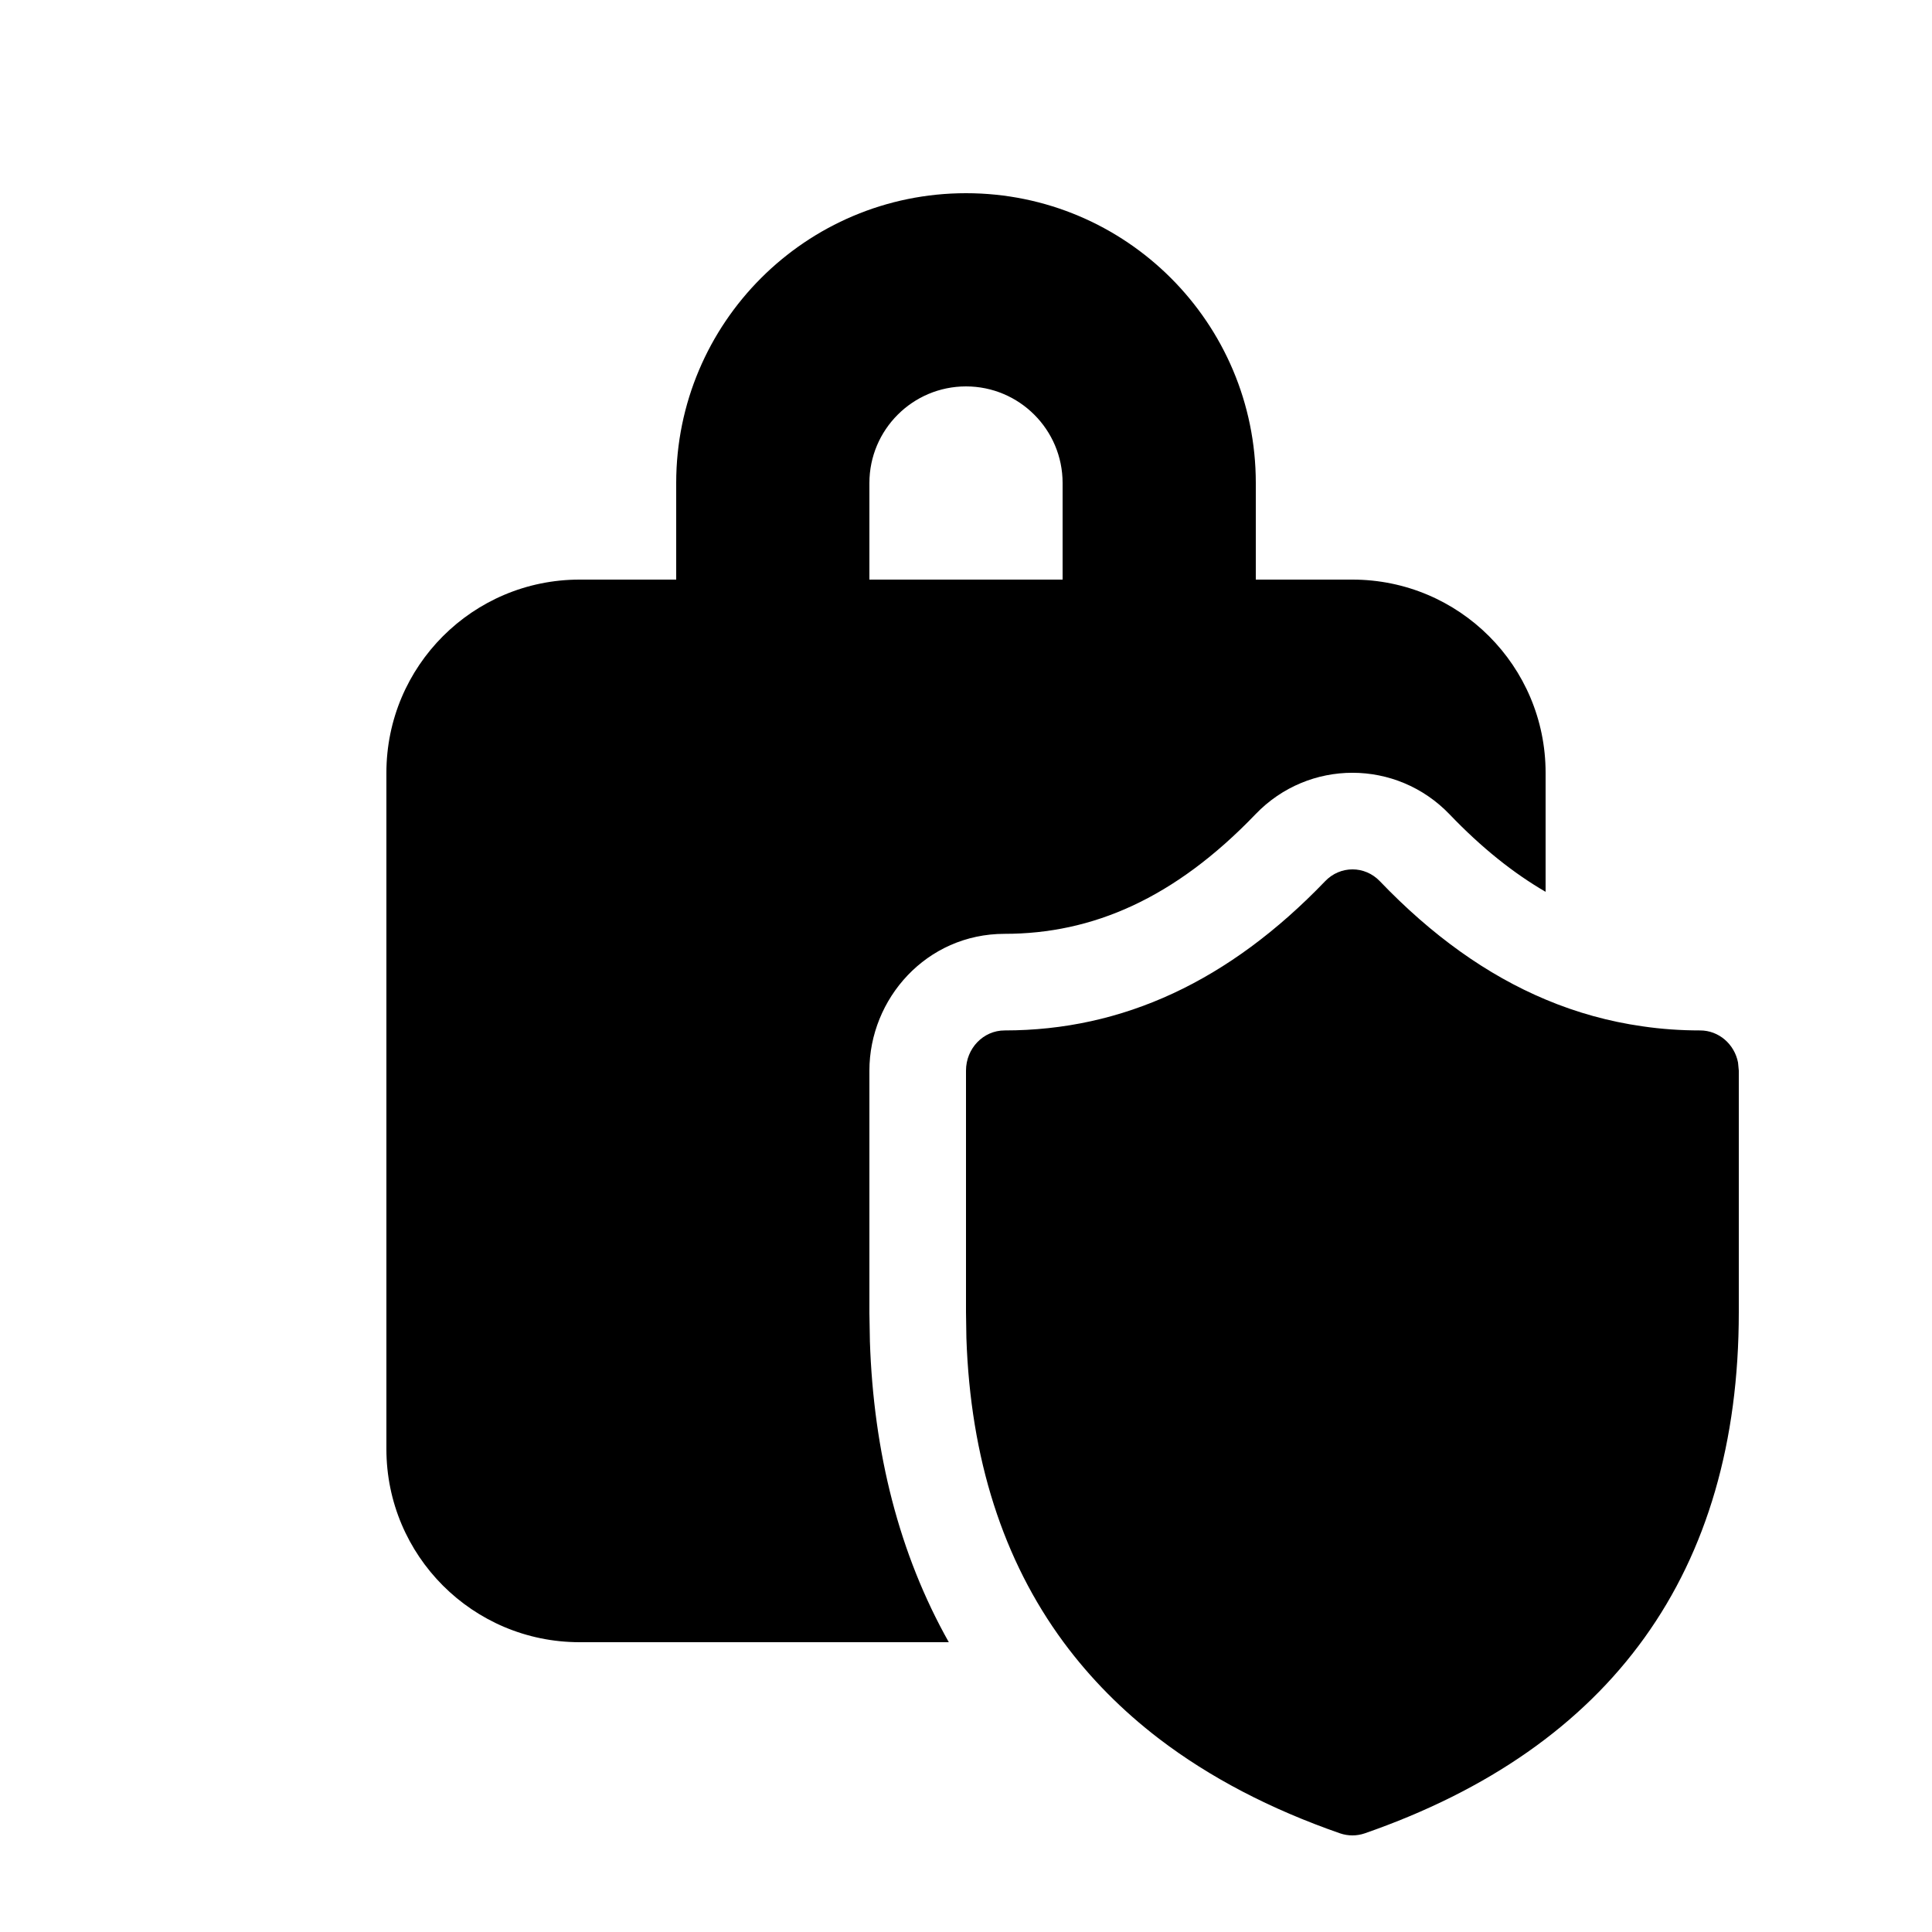
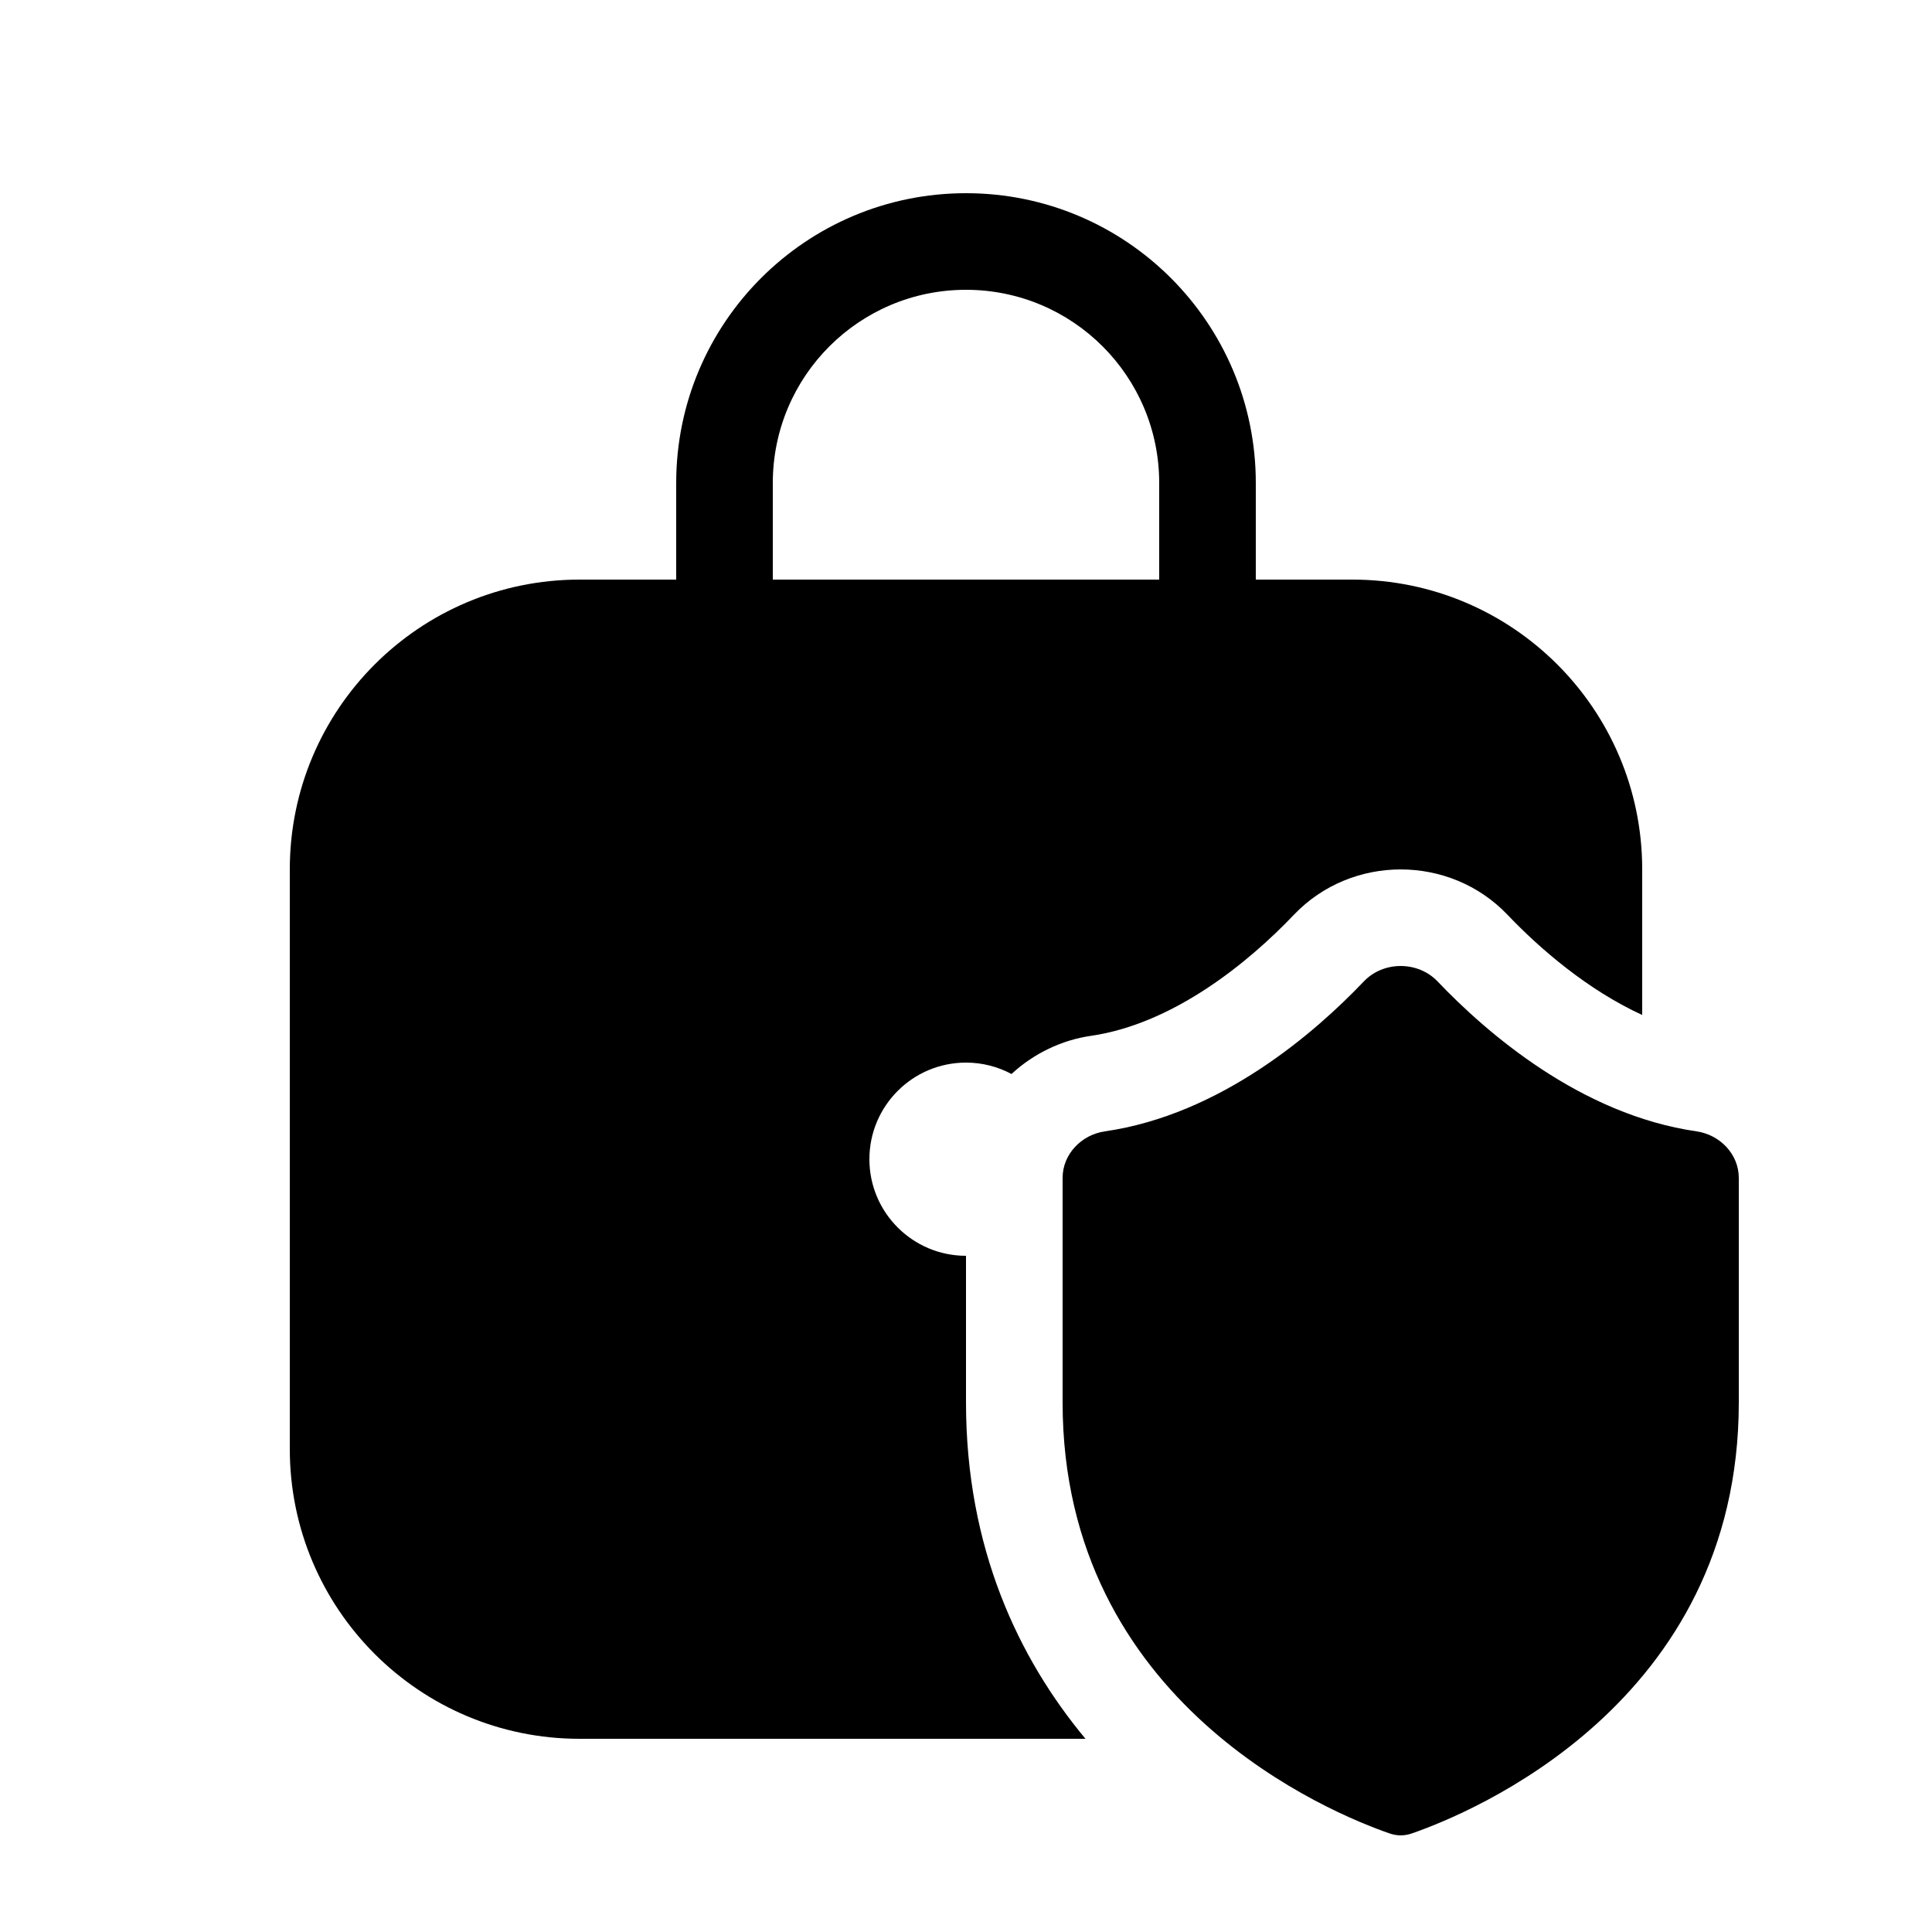
<svg xmlns="http://www.w3.org/2000/svg" viewBox="0 0 20 20" fill="none">
-   <path d="M10 2C11.657 2 13 3.343 13 5V6H14C15.105 6 16 6.895 16 8V9.232C15.669 9.04 15.338 8.777 15.006 8.43C14.456 7.857 13.547 7.856 12.997 8.429C12.157 9.304 11.306 9.667 10.4 9.667C9.589 9.667 9 10.34 9 11.083V13.593L9.005 13.875L9.005 13.883C9.043 15.037 9.308 16.087 9.822 17H6C4.895 17 4 16.105 4 15V8C4 6.895 4.895 6 6 6H7V5C7 3.343 8.343 2 10 2ZM10 4C9.448 4 9 4.448 9 5V6H11V5C11 4.448 10.552 4 10 4ZM14.284 9.122C14.823 9.685 15.394 10.093 16 10.347C16.323 10.483 16.657 10.575 17 10.624C17.197 10.653 17.397 10.667 17.6 10.667C17.793 10.667 17.955 10.809 17.992 10.999L18 11.083V13.584C18 16.266 16.687 18.09 14.127 18.979C14.044 19.007 13.956 19.007 13.873 18.979C13.148 18.727 12.523 18.4 11.999 18C11.615 17.706 11.285 17.372 11.01 17C10.383 16.15 10.046 15.097 10.004 13.85L10 13.584V11.083C10 10.853 10.179 10.667 10.4 10.667C11.623 10.667 12.723 10.158 13.718 9.122C13.874 8.959 14.128 8.959 14.284 9.122Z" fill="currentColor" />
+   <path d="M10 2C8.343 2 7 3.343 7 5V6H6C4.343 6 3 7.343 3 9V15C3 16.657 4.343 18 6 18H11.237C10.545 17.169 10 16.027 10 14.517L10 13C9.448 13 9 12.552 9 12C9 11.448 9.448 11 10 11C10.17 11 10.331 11.043 10.471 11.118C10.701 10.905 10.993 10.766 11.293 10.723C12.148 10.599 12.926 9.962 13.395 9.469C13.992 8.844 15.008 8.844 15.605 9.469C15.94 9.821 16.434 10.247 17 10.507V9C17 7.343 15.657 6 14 6H13V5C13 3.343 11.657 2 10 2ZM8 5C8 3.895 8.895 3 10 3C11.105 3 12 3.895 12 5V6H8V5ZM14.881 10.159C15.389 10.692 16.364 11.539 17.564 11.712C17.803 11.747 18 11.946 18 12.194V14.517C18 17.639 15.216 18.772 14.614 18.98C14.539 19.006 14.462 19.006 14.386 18.98C13.784 18.772 11 17.639 11 14.517L11 12.194C11 11.946 11.197 11.747 11.436 11.712C12.636 11.539 13.611 10.692 14.119 10.159C14.321 9.947 14.678 9.947 14.881 10.159Z" fill="currentColor" />
</svg>
